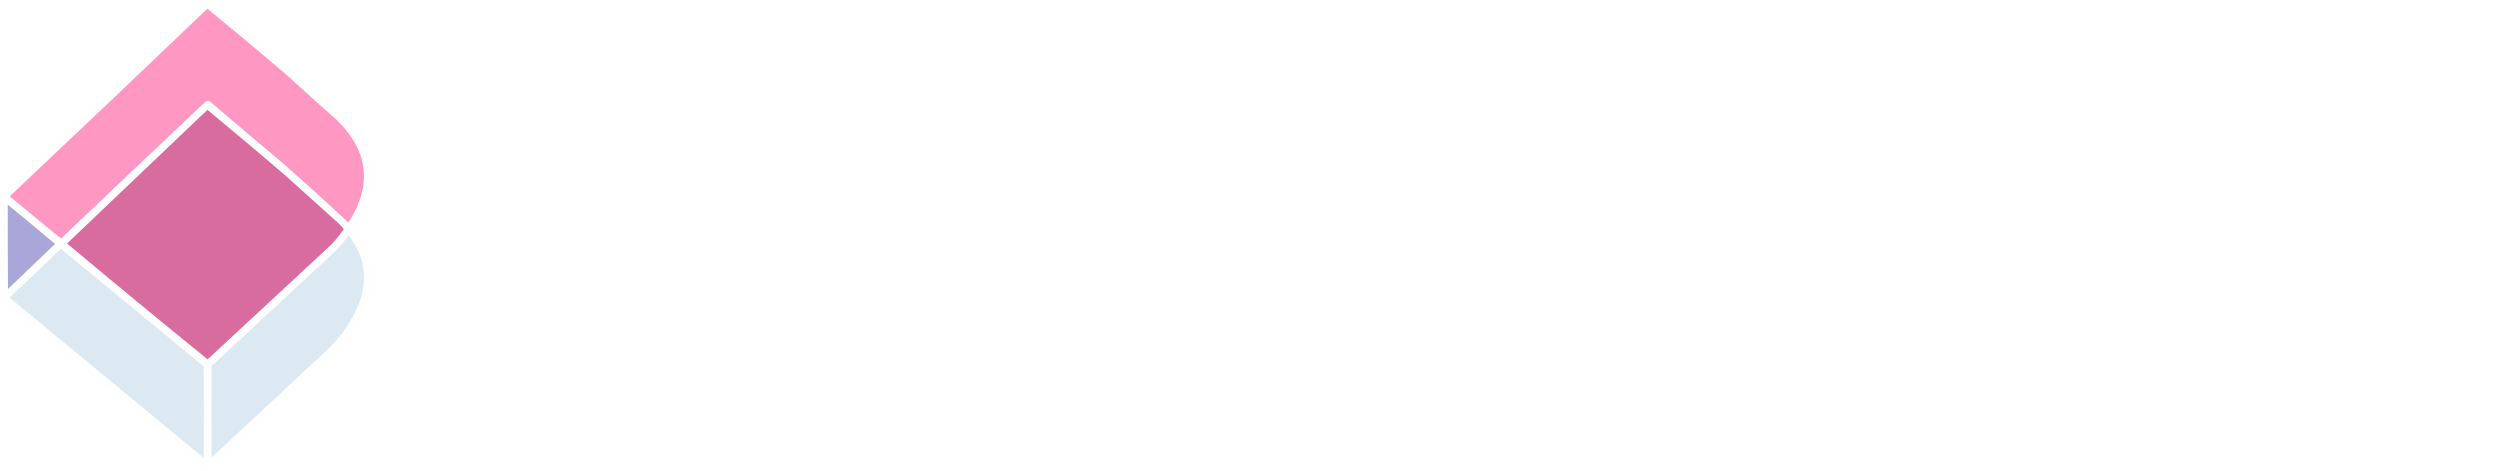
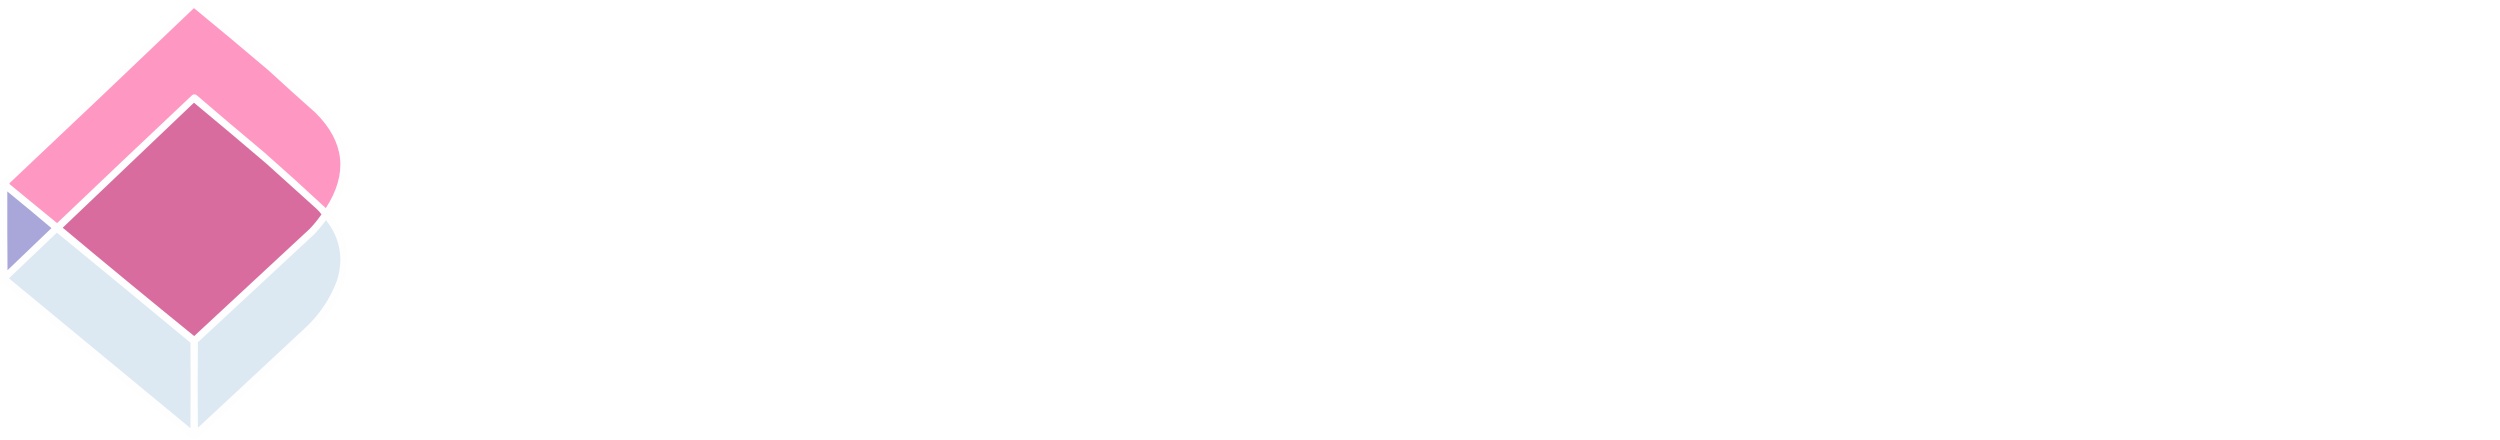
- <svg xmlns="http://www.w3.org/2000/svg" version="1.1" width="5611px" height="1055px" style="shape-rendering:geometricPrecision; text-rendering:geometricPrecision; image-rendering:optimizeQuality; fill-rule:evenodd; clip-rule:evenodd">
+ <svg xmlns="http://www.w3.org/2000/svg" version="1.1" width="6000px" height="1055px" style="shape-rendering:geometricPrecision; text-rendering:geometricPrecision; image-rendering:optimizeQuality; fill-rule:evenodd; clip-rule:evenodd">
  <g>
    <path style="opacity:0.984" fill="#fefefe" d="M 462.5,-0.5 C 464.833,-0.5 467.167,-0.5 469.5,-0.5C 529.976,50.469 590.643,101.302 651.5,152C 688.535,186.037 725.868,219.703 763.5,253C 798.139,282.772 820.639,319.939 831,364.5C 837.554,403.066 832.554,440.066 816,475.5C 809.593,488.653 802.426,501.32 794.5,513.5C 835.048,566.794 844.215,625.127 822,688.5C 805.581,728.189 782.081,763.023 751.5,793C 657.636,880.033 563.97,967.2 470.5,1054.5C 467.833,1054.5 465.167,1054.5 462.5,1054.5C 309.732,928.909 157.065,803.075 4.5,677C 1.892,674.602 0.225,671.769 -0.5,668.5C -0.5,668.167 -0.5,667.833 -0.5,667.5C 0.833,592.167 0.833,516.833 -0.5,441.5C -0.5,441.167 -0.5,440.833 -0.5,440.5C 3.785,433.694 9.118,427.528 15.5,422C 164.396,280.934 313.396,140.101 462.5,-0.5 Z" />
  </g>
  <g>
    <path style="opacity:1" fill="#ff97c3" d="M 465.5,19.5 C 525.567,68.722 585.233,118.556 644.5,169C 681.868,203.37 719.535,237.37 757.5,271C 827.367,340.445 835.534,416.612 782,499.5C 733.431,454.261 684.264,409.761 634.5,366C 579.873,320.375 525.54,274.375 471.5,228C 468.167,226 464.833,226 461.5,228C 353.031,330.135 244.864,432.635 137,535.5C 99.833,505 62.667,474.5 25.5,444C 23.671,442.887 22.837,441.387 23,439.5C 171.001,299.999 318.501,159.999 465.5,19.5 Z" />
  </g>
  <g>
    <path style="opacity:0.987" fill="#fefffe" d="M 5610.5,202.5 C 5610.5,206.5 5610.5,210.5 5610.5,214.5C 5606.55,233.406 5598.05,250.073 5585,264.5C 5571.07,280.773 5554.57,293.606 5535.5,303C 5526.63,307.125 5517.63,307.459 5508.5,304C 5476.44,288.61 5452.28,265.11 5436,233.5C 5428.73,213.331 5430.4,193.998 5441,175.5C 5465.31,151.137 5490.47,150.303 5516.5,173C 5517.62,175.124 5519.12,176.957 5521,178.5C 5542.39,154.628 5566.56,151.128 5593.5,168C 5602.81,177.782 5608.47,189.282 5610.5,202.5 Z" />
  </g>
  <g>
    <path style="opacity:0.988" fill="#fefffe" d="M 3128.5,160.5 C 3168.02,161.533 3193.52,180.866 3205,218.5C 3211.04,256.584 3197.21,284.751 3163.5,303C 3128.73,316.015 3098.9,308.848 3074,281.5C 3055.63,254.742 3053.63,226.742 3068,197.5C 3082.25,175.407 3102.41,163.074 3128.5,160.5 Z" />
  </g>
  <g>
    <path style="opacity:0.993" fill="#fefffe" d="M 2507.5,231.5 C 2534.76,226.967 2556.59,235.633 2573,257.5C 2579.03,266.229 2584.03,275.562 2588,285.5C 2589.16,295.124 2589.82,304.791 2590,314.5C 2590.33,380.833 2590.67,447.167 2591,513.5C 2591.74,509.615 2593.07,505.948 2595,502.5C 2601.24,492.928 2608.24,483.928 2616,475.5C 2677.08,416.083 2737.92,356.25 2798.5,296C 2817.9,277.26 2837.9,259.26 2858.5,242C 2861.17,240.333 2863.83,238.667 2866.5,237C 2914.67,222.672 2948.17,238.505 2967,284.5C 2968.11,290.923 2968.61,297.423 2968.5,304C 2968.58,310.895 2968.08,317.729 2967,324.5C 2960.67,338.503 2952.33,351.17 2942,362.5C 2883.1,419.236 2824.93,476.903 2767.5,535.5C 2826.46,593.959 2885.29,652.626 2944,711.5C 2950.04,717.873 2955.71,724.54 2961,731.5C 2965.06,738.679 2967.73,746.345 2969,754.5C 2974.45,782.495 2965.95,804.995 2943.5,822C 2933.87,828.612 2923.54,833.945 2912.5,838C 2890.65,841.978 2870.99,837.311 2853.5,824C 2826.6,802.773 2801.94,779.107 2779.5,753C 2728.39,704.559 2677.89,655.393 2628,605.5C 2617.63,594.799 2607.63,583.799 2598,572.5C 2595.27,568.61 2593.61,564.277 2593,559.5C 2591.62,634.157 2590.62,708.824 2590,783.5C 2586.75,799.764 2578.25,812.598 2564.5,822C 2541.89,839.228 2516.89,843.562 2489.5,835C 2477.52,829.353 2467.69,821.186 2460,810.5C 2454.55,801.94 2449.89,792.94 2446,783.5C 2445.33,617.5 2445.33,451.5 2446,285.5C 2448.87,271.932 2455.7,260.765 2466.5,252C 2478.93,242.454 2492.59,235.62 2507.5,231.5 Z" />
  </g>
  <g>
    <path style="opacity:0.993" fill="#fefffe" d="M 4889.5,231.5 C 4921.4,227.033 4945.23,238.7 4961,266.5C 4964.27,272.712 4967.27,279.046 4970,285.5C 4971.22,294.44 4971.88,303.44 4972,312.5C 4972.33,379.5 4972.67,446.5 4973,513.5C 4973.88,508.864 4975.55,504.531 4978,500.5C 4983.28,492.881 4988.95,485.548 4995,478.5C 5059.81,415.362 5124.31,351.862 5188.5,288C 5205.57,271.59 5223.24,255.924 5241.5,241C 5244.37,239.065 5247.37,237.399 5250.5,236C 5299.25,222.792 5332.42,239.625 5350,286.5C 5354.77,309.191 5350.1,329.524 5336,347.5C 5320.2,366.965 5302.7,384.799 5283.5,401C 5238.65,445.68 5193.99,490.514 5149.5,535.5C 5208.79,594.293 5267.96,653.293 5327,712.5C 5332.71,718.54 5338.04,724.874 5343,731.5C 5351.09,747.58 5353.76,764.58 5351,782.5C 5347.92,799.16 5339.42,812.327 5325.5,822C 5315.89,828.64 5305.55,833.973 5294.5,838C 5282.05,839.115 5269.71,838.449 5257.5,836C 5246.54,831.522 5236.54,825.522 5227.5,818C 5203.2,797.367 5180.53,775.033 5159.5,751C 5109.72,703.893 5060.56,656.059 5012,607.5C 5001.3,596.466 4990.96,585.133 4981,573.5C 4977.34,569.215 4975.34,564.215 4975,558.5C 4973.73,633.494 4972.73,708.494 4972,783.5C 4969.23,798.527 4961.73,810.694 4949.5,820C 4939.05,827.558 4927.72,833.558 4915.5,838C 4905.5,838.667 4895.5,838.667 4885.5,838C 4866.83,835.319 4852.33,826.153 4842,810.5C 4836.55,801.94 4831.89,792.94 4828,783.5C 4827.33,617.833 4827.33,452.167 4828,286.5C 4830.6,272.463 4837.43,260.963 4848.5,252C 4860.93,242.454 4874.59,235.62 4889.5,231.5 Z" />
  </g>
  <g>
    <path style="opacity:0.993" fill="#fefffe" d="M 1198.5,232.5 C 1258.8,233.322 1319.14,233.822 1379.5,234C 1428.52,239.225 1473.18,255.892 1513.5,284C 1536.14,300.295 1557.31,318.462 1577,338.5C 1606.76,375.014 1628.43,416.014 1642,461.5C 1666.95,570.071 1641.28,664.405 1565,744.5C 1545.3,765.746 1522.8,783.246 1497.5,797C 1461.03,818.713 1421.69,832.047 1379.5,837C 1320.18,838.61 1260.85,838.943 1201.5,838C 1183.57,835.784 1169.4,827.284 1159,812.5C 1152.36,802.888 1147.03,792.555 1143,781.5C 1142.33,617.5 1142.33,453.5 1143,289.5C 1146,271.338 1155.16,257.171 1170.5,247C 1179.49,241.341 1188.82,236.508 1198.5,232.5 Z M 1289.5,374.5 C 1309.86,374.4 1330.19,375.066 1350.5,376.5C 1376.62,376.86 1400.62,384.027 1422.5,398C 1493.22,442.443 1517.39,505.276 1495,586.5C 1482.71,618.794 1462.21,644.628 1433.5,664C 1425.83,669 1418.17,674 1410.5,679C 1388.84,686.666 1366.51,690.999 1343.5,692C 1325.19,693.201 1306.85,693.701 1288.5,693.5C 1289.24,587.168 1289.58,480.835 1289.5,374.5 Z" />
  </g>
  <g>
    <path style="opacity:0.994" fill="#fefffe" d="M 2012.5,232.5 C 2095.01,223.453 2169.01,243.953 2234.5,294C 2252.56,308.39 2269.73,323.89 2286,340.5C 2314.25,375.989 2334.91,415.655 2348,459.5C 2373.33,568.445 2347.66,663.112 2271,743.5C 2236.9,778.483 2196.74,804.317 2150.5,821C 2033.83,857.905 1929.83,836.238 1838.5,756C 1816.66,737.108 1798.49,715.275 1784,690.5C 1739.63,616.897 1727.96,538.23 1749,454.5C 1759.78,417.27 1777.11,383.603 1801,353.5C 1838.12,305.178 1885.29,270.344 1942.5,249C 1965.3,240.631 1988.64,235.131 2012.5,232.5 Z M 2036.5,376.5 C 2065.66,374.766 2093.33,380.266 2119.5,393C 2201.68,439.504 2227.51,507.671 2197,597.5C 2151.36,682.874 2081.86,711.374 1988.5,683C 1957.6,668.434 1931.77,647.6 1911,620.5C 1891.37,589.315 1883.71,555.315 1888,518.5C 1889.65,498.886 1895.32,480.553 1905,463.5C 1917.62,440.778 1934.12,421.278 1954.5,405C 1979.07,387.421 2006.41,377.921 2036.5,376.5 Z" />
  </g>
  <g>
    <path style="opacity:0.994" fill="#fefffe" d="M 3580.5,232.5 C 3640.8,233.322 3701.14,233.822 3761.5,234C 3810.55,239.236 3855.22,255.903 3895.5,284C 3918.81,300.964 3940.64,319.797 3961,340.5C 3988.71,375.58 4009.38,414.58 4023,457.5C 4049.51,566.806 4024.51,662.139 3948,743.5C 3928.16,765.318 3905.32,783.151 3879.5,797C 3843.03,818.713 3803.69,832.047 3761.5,837C 3702.18,838.61 3642.85,838.943 3583.5,838C 3565.57,835.784 3551.4,827.284 3541,812.5C 3534.36,802.888 3529.03,792.555 3525,781.5C 3524.33,618.167 3524.33,454.833 3525,291.5C 3526.1,278.964 3530.77,267.964 3539,258.5C 3551.2,247.155 3565.03,238.489 3580.5,232.5 Z M 3671.5,374.5 C 3699.27,374.164 3726.94,375.664 3754.5,379C 3770.73,380.964 3785.73,386.298 3799.5,395C 3872.59,437.855 3898.75,500.689 3878,583.5C 3867.21,614.296 3848.71,639.462 3822.5,659C 3813.83,665 3805.17,671 3796.5,677C 3789.46,680.457 3782.13,683.124 3774.5,685C 3740.17,691.716 3705.5,694.549 3670.5,693.5C 3671.27,587.168 3671.6,480.835 3671.5,374.5 Z" />
  </g>
  <g>
    <path style="opacity:0.995" fill="#fefffe" d="M 4394.5,232.5 C 4477.01,223.453 4551.01,243.953 4616.5,294C 4670.77,334.979 4707.93,388.146 4728,453.5C 4755.21,559.967 4732.55,653.967 4660,735.5C 4630.81,767.856 4596.31,793.022 4556.5,811C 4504.23,834.326 4449.56,842.659 4392.5,836C 4339.09,830.279 4291.09,811.279 4248.5,779C 4189.93,736.083 4150.43,679.583 4130,609.5C 4105.06,503.581 4129.06,410.581 4202,330.5C 4211.83,320.667 4221.67,310.833 4231.5,301C 4270.53,271.488 4313.86,250.488 4361.5,238C 4372.58,235.746 4383.58,233.913 4394.5,232.5 Z M 4417.5,376.5 C 4451.77,374.25 4483.44,382.083 4512.5,400C 4541.93,417.095 4564.1,440.929 4579,471.5C 4587.58,492.314 4591.41,513.98 4590.5,536.5C 4483.17,536.5 4375.83,536.5 4268.5,536.5C 4268.5,506.011 4276.67,478.011 4293,452.5C 4309.31,427.191 4330.47,407.024 4356.5,392C 4375.89,382.582 4396.22,377.415 4417.5,376.5 Z" />
  </g>
  <g>
    <path style="opacity:1" fill="#d96c9f" d="M 465.5,246.5 C 523.475,294.509 581.142,343.009 638.5,392C 678.833,428.333 719.167,464.667 759.5,501C 764.057,505.054 768.057,509.554 771.5,514.5C 763.114,526.725 753.78,538.225 743.5,549C 650.988,634.846 558.488,720.679 466,806.5C 360.167,720.663 255.001,633.997 150.5,546.5C 255.52,446.478 360.52,346.478 465.5,246.5 Z" />
  </g>
  <g>
    <path style="opacity:0.989" fill="#fefffe" d="M 3116.5,349.5 C 3127.17,349.333 3137.84,349.5 3148.5,350C 3166.66,352.997 3180.83,362.164 3191,377.5C 3196.72,386.276 3201.39,395.609 3205,405.5C 3205.67,530.167 3205.67,654.833 3205,779.5C 3203.38,795.12 3196.54,807.953 3184.5,818C 3173.44,826.202 3161.44,832.869 3148.5,838C 3113,844.642 3086.5,832.476 3069,801.5C 3065.45,795.07 3062.45,788.404 3060,781.5C 3059.33,657.167 3059.33,532.833 3060,408.5C 3062.92,387.903 3073.42,372.403 3091.5,362C 3099.65,357.26 3107.98,353.093 3116.5,349.5 Z" />
  </g>
  <g>
    <path style="opacity:0.989" fill="#fefffe" d="M 5498.5,349.5 C 5509.17,349.333 5519.84,349.5 5530.5,350C 5548.7,353.011 5562.86,362.177 5573,377.5C 5578.72,386.276 5583.39,395.609 5587,405.5C 5587.67,530.5 5587.67,655.5 5587,780.5C 5584.36,799.481 5574.86,813.981 5558.5,824C 5549.45,829.194 5540.11,833.861 5530.5,838C 5499.23,844.368 5474.4,834.868 5456,809.5C 5450.28,800.724 5445.61,791.391 5442,781.5C 5441.02,654.815 5441.35,528.148 5443,401.5C 5446.06,388.88 5452.56,378.38 5462.5,370C 5473.68,361.638 5485.68,354.804 5498.5,349.5 Z" />
  </g>
  <g>
    <path style="opacity:1" fill="#a9a7d9" d="M 17.5,459.5 C 53.131,488.463 88.464,517.796 123.5,547.5C 88.279,581.042 53.113,614.709 18,648.5C 17.5,585.501 17.333,522.501 17.5,459.5 Z" />
  </g>
  <g>
    <path style="opacity:1" fill="#dce8f2" d="M 782.5,528.5 C 816.243,571.689 825.077,619.689 809,672.5C 792.707,716.257 767.54,754.09 733.5,786C 647.333,866.167 561.167,946.333 475,1026.5C 474.333,958.167 474.333,889.833 475,821.5C 568.167,735 661.333,648.5 754.5,562C 764.421,551.253 773.754,540.086 782.5,528.5 Z" />
  </g>
  <g>
    <path style="opacity:1" fill="#dce8f2" d="M 136.5,558.5 C 243.548,646.125 350.381,734.125 457,822.5C 457.667,890.833 457.667,959.167 457,1027.5C 311.833,907.667 166.667,787.833 21.5,668C 60.032,631.633 98.365,595.133 136.5,558.5 Z" />
  </g>
</svg>
